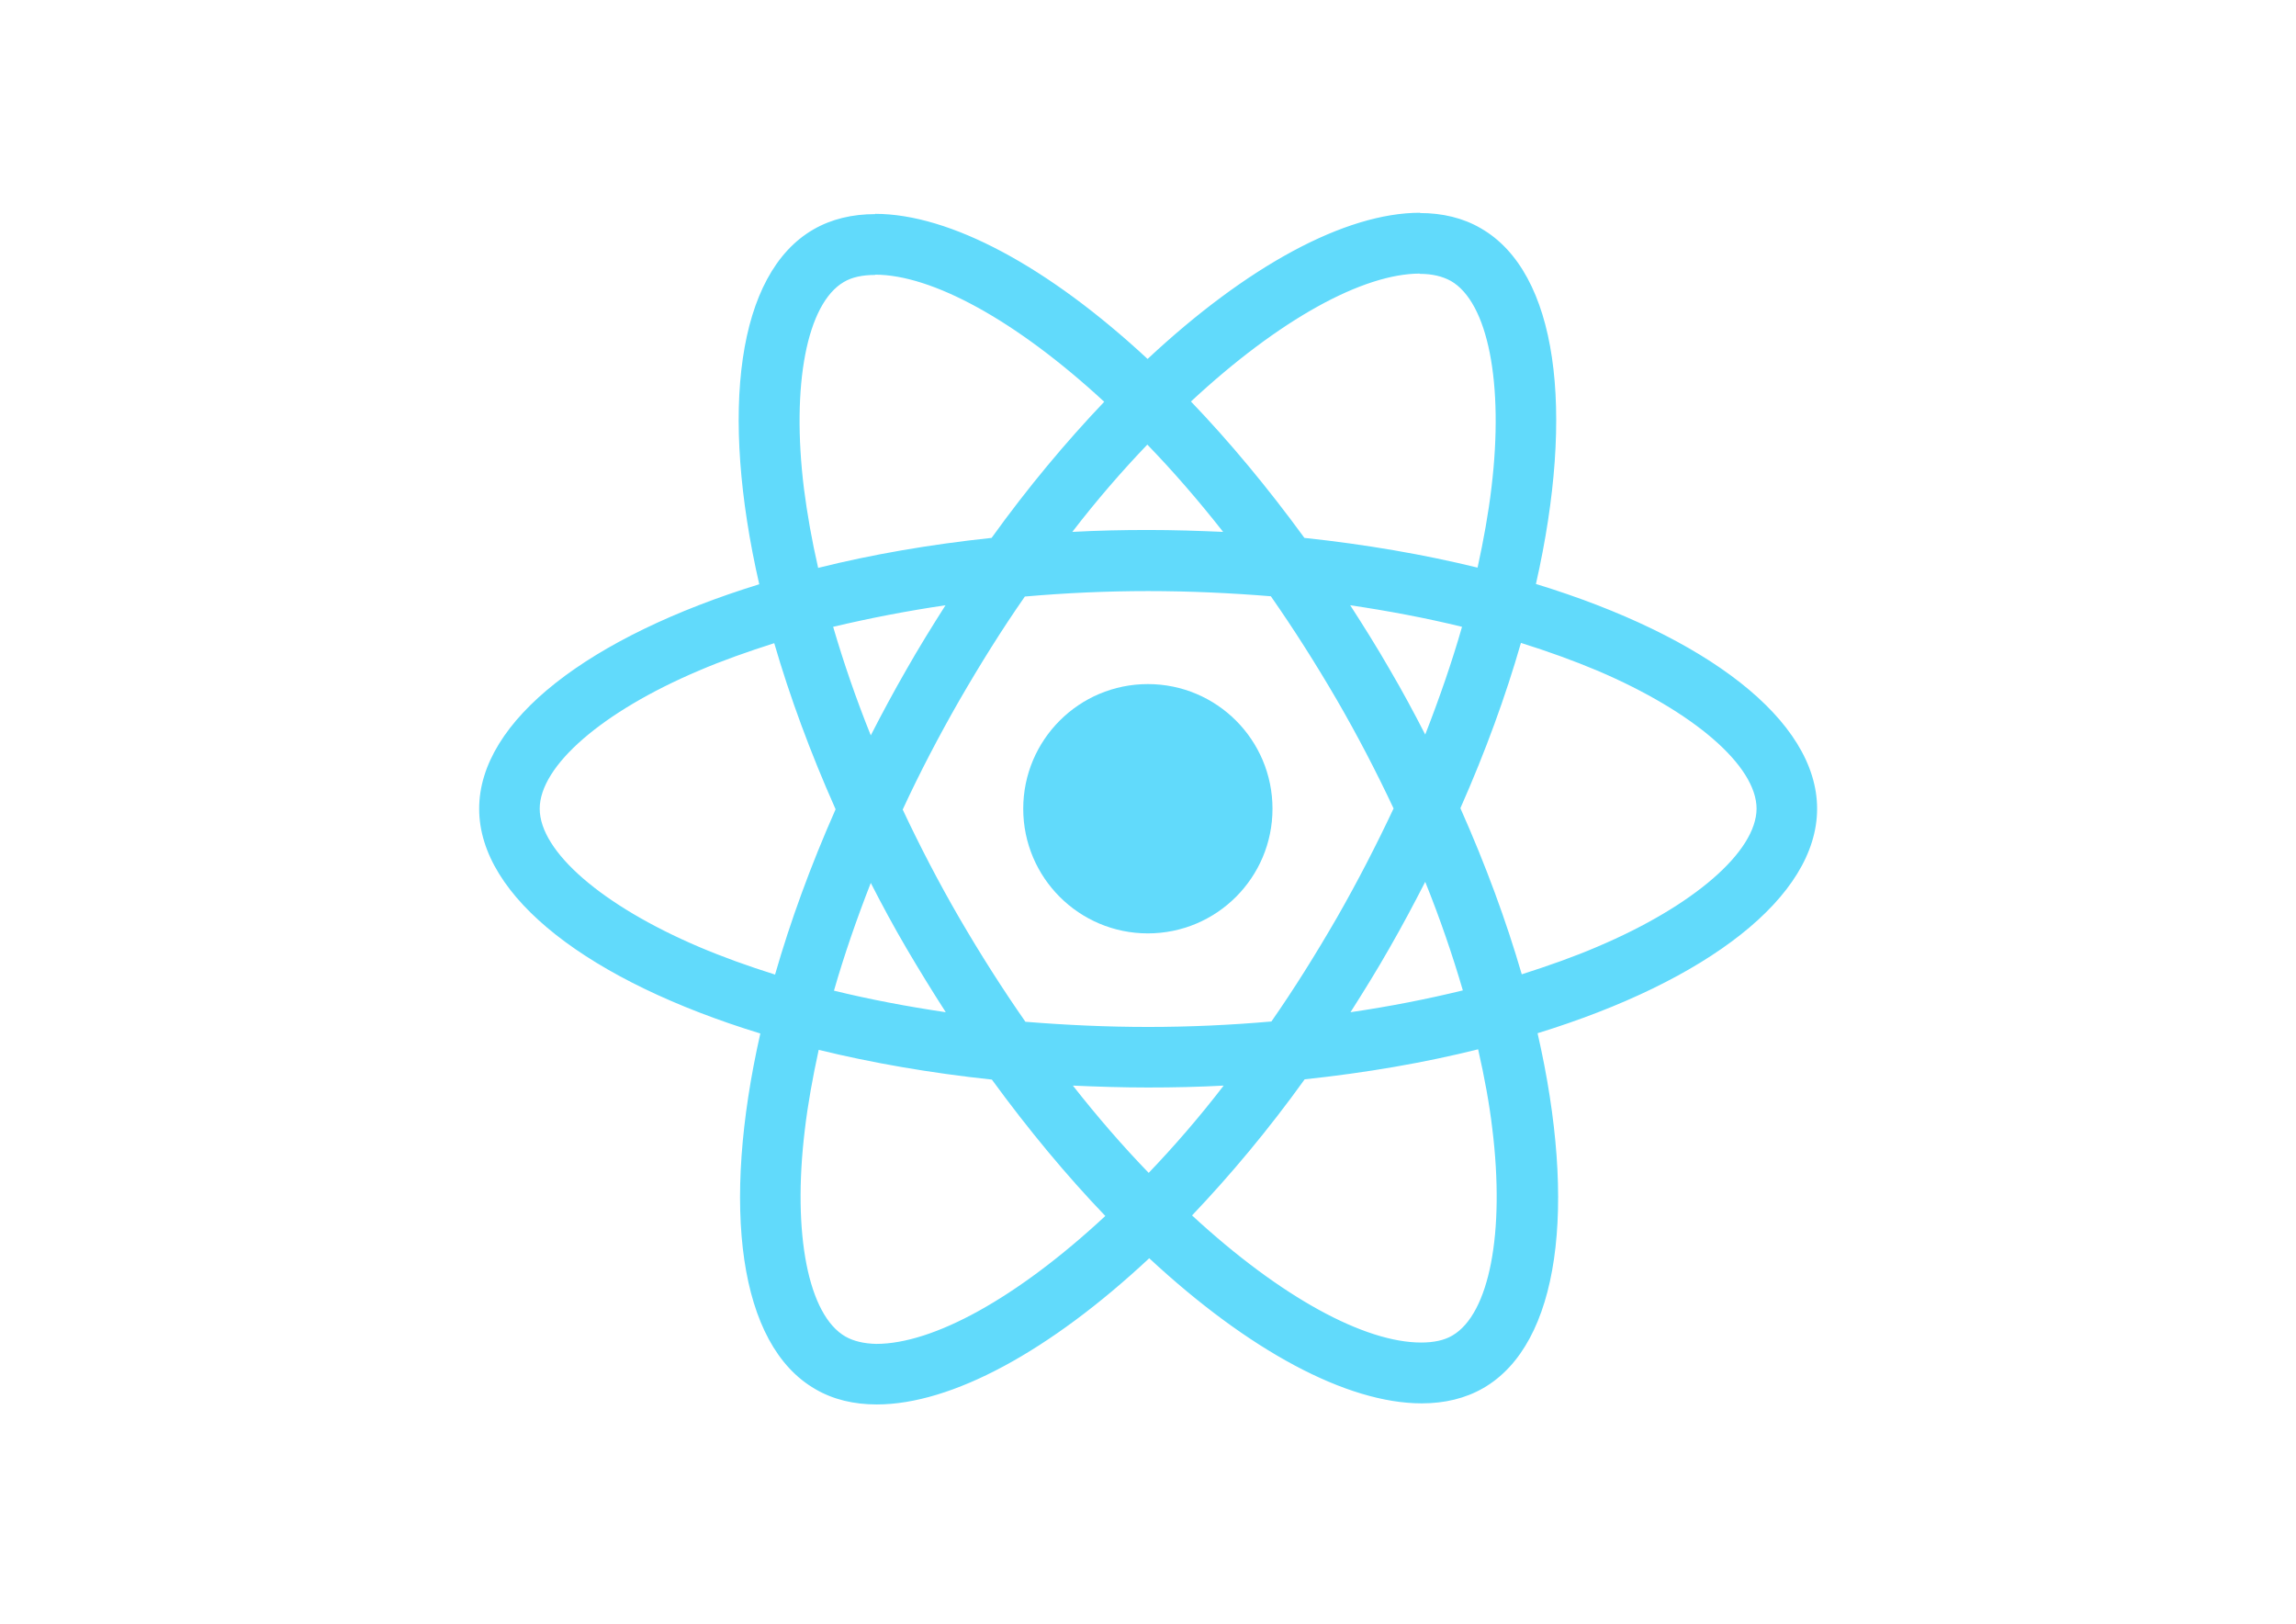
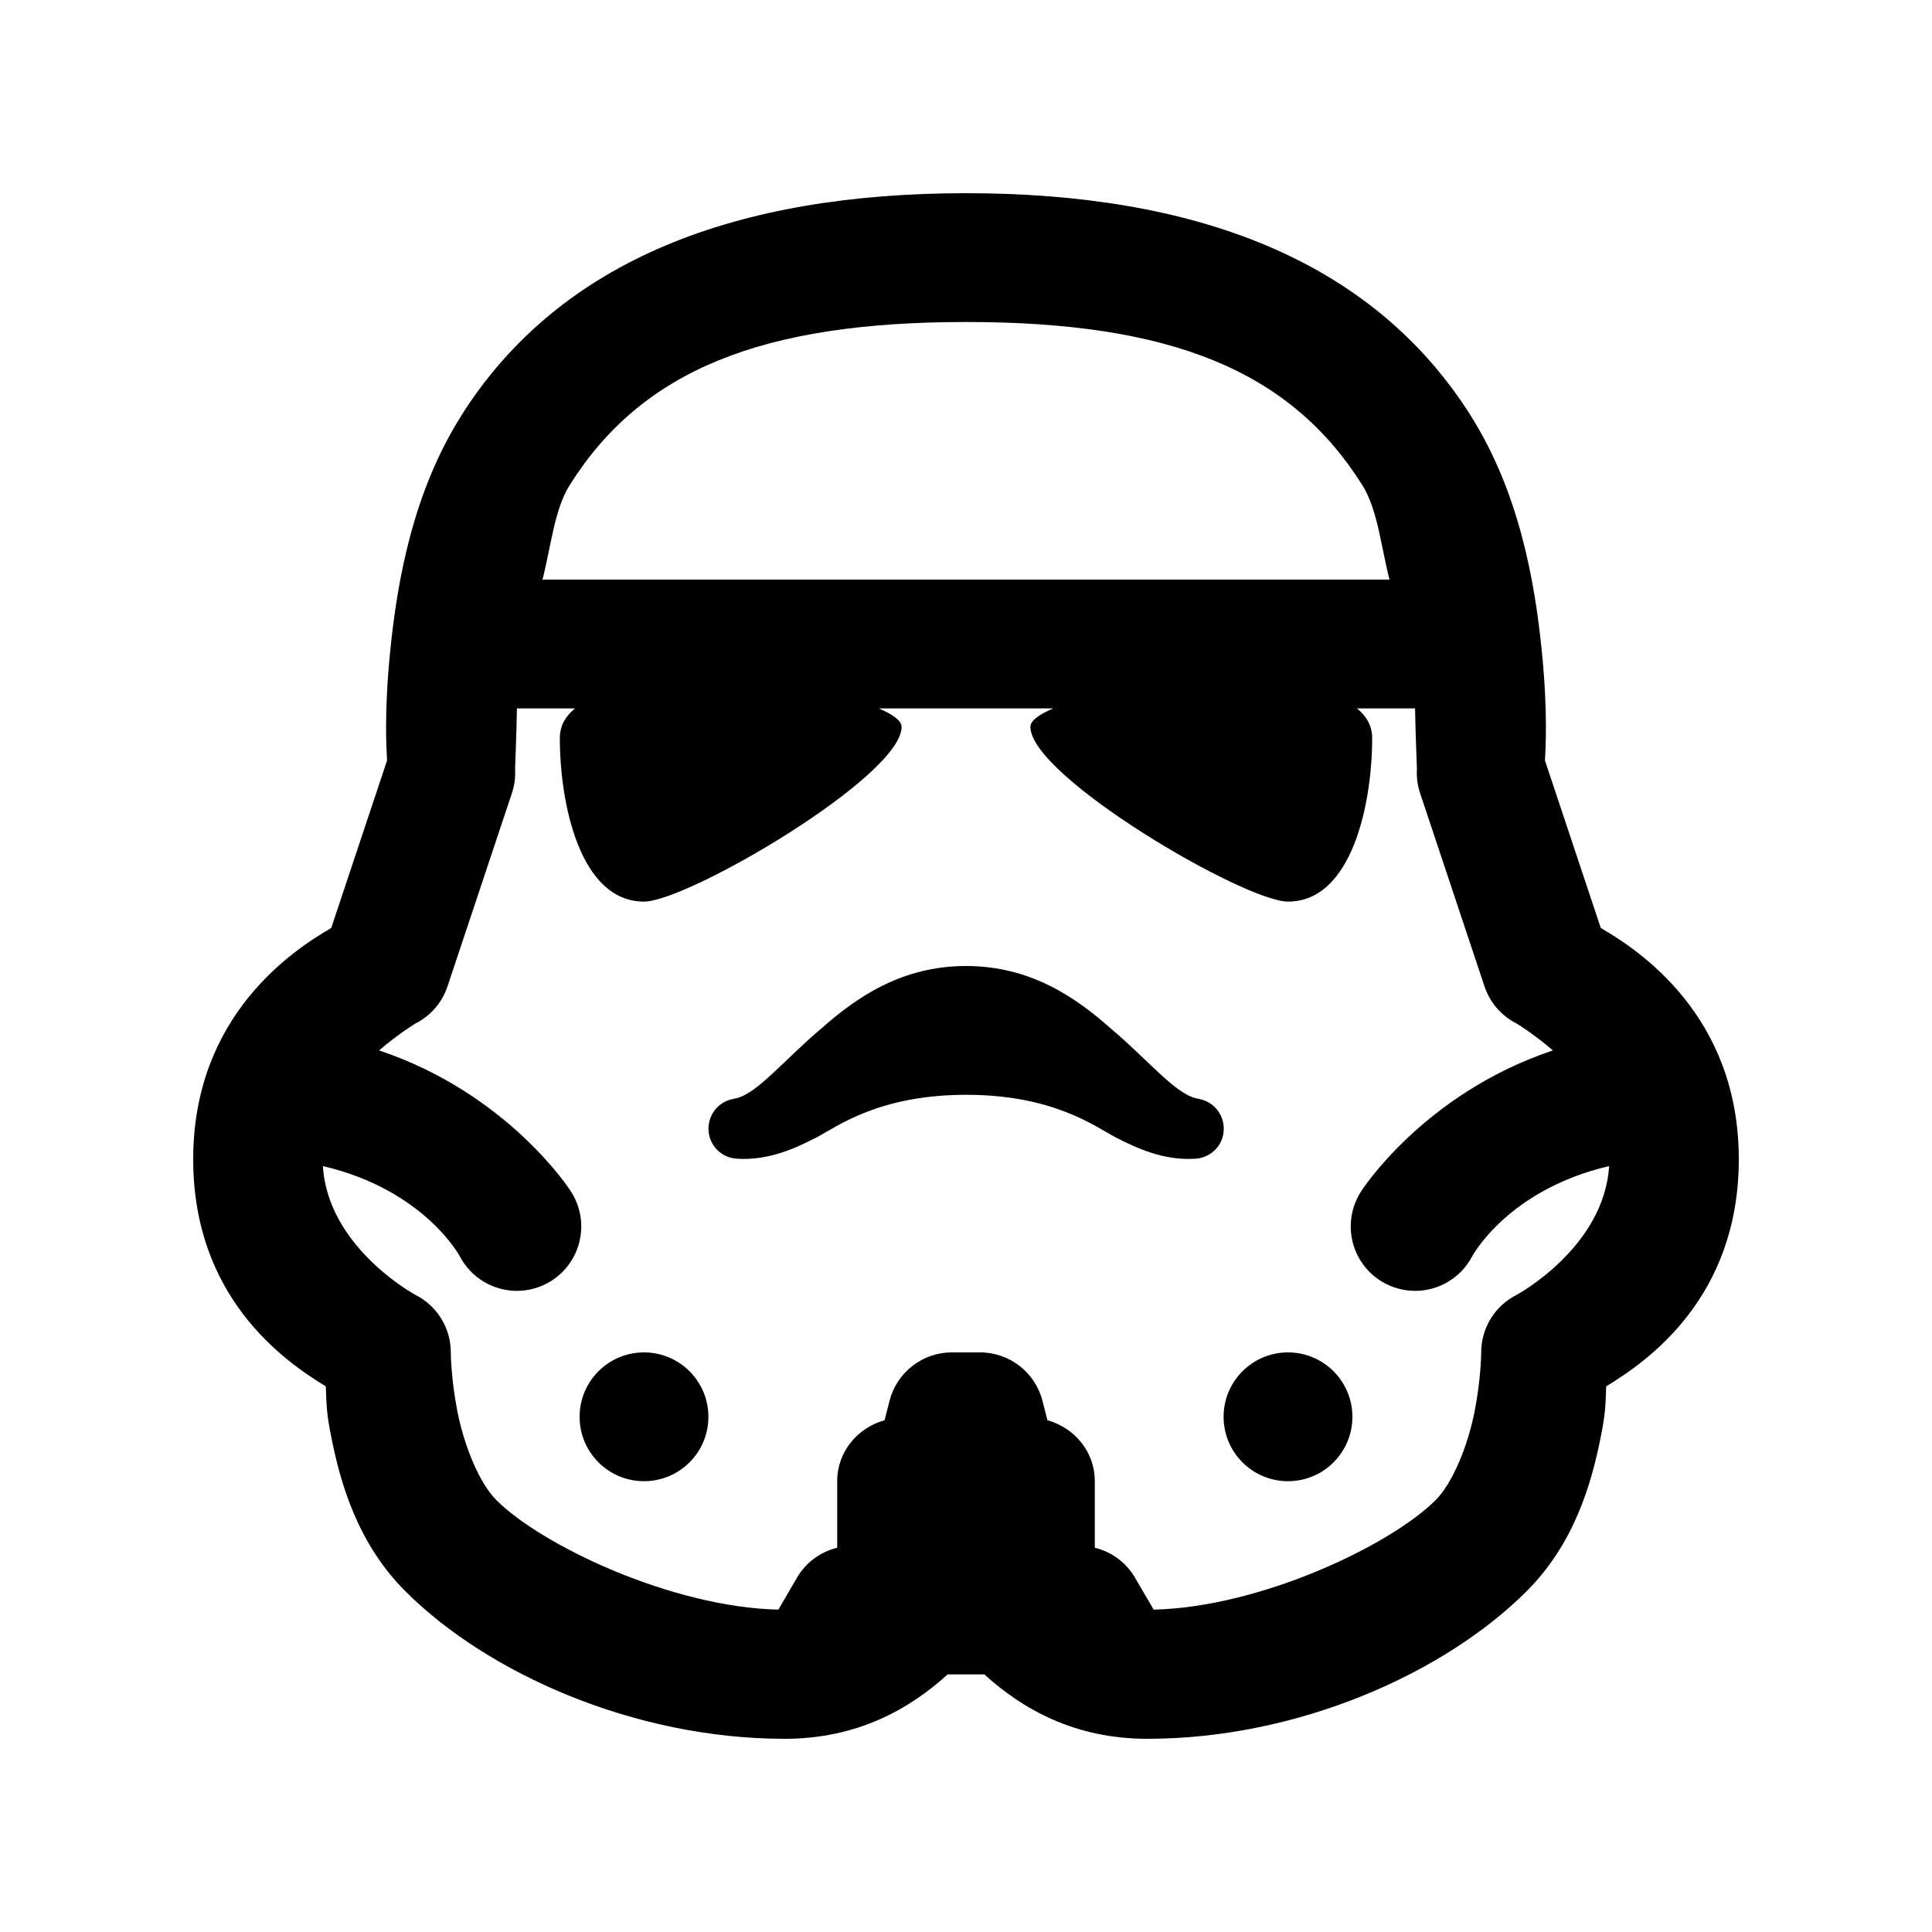
- <svg xmlns="http://www.w3.org/2000/svg" viewBox="0 0 841.9 595.3">
-   <g fill="#61DAFB">
-     <path d="M666.3 296.5c0-32.5-40.7-63.3-103.1-82.4 14.4-63.6 8-114.2-20.2-130.4-6.5-3.8-14.1-5.6-22.4-5.6v22.3c4.6 0 8.3.9 11.4 2.6 13.6 7.8 19.5 37.5 14.9 75.7-1.1 9.4-2.9 19.3-5.1 29.4-19.6-4.8-41-8.5-63.5-10.9-13.5-18.5-27.5-35.3-41.6-50 32.6-30.3 63.2-46.9 84-46.9V78c-27.5 0-63.5 19.6-99.9 53.6-36.4-33.8-72.4-53.2-99.9-53.2v22.3c20.7 0 51.4 16.5 84 46.6-14 14.7-28 31.4-41.3 49.9-22.6 2.4-44 6.1-63.6 11-2.3-10-4-19.7-5.2-29-4.7-38.2 1.1-67.9 14.6-75.8 3-1.8 6.9-2.6 11.5-2.6V78.5c-8.4 0-16 1.8-22.6 5.6-28.1 16.2-34.4 66.7-19.9 130.1-62.2 19.2-102.7 49.9-102.7 82.3 0 32.5 40.7 63.3 103.1 82.4-14.4 63.6-8 114.2 20.2 130.4 6.5 3.8 14.1 5.6 22.5 5.6 27.5 0 63.5-19.6 99.9-53.6 36.4 33.8 72.4 53.2 99.9 53.2 8.4 0 16-1.8 22.6-5.6 28.1-16.2 34.4-66.7 19.9-130.1 62-19.1 102.5-49.9 102.5-82.3zm-130.2-66.7c-3.7 12.9-8.3 26.2-13.5 39.5-4.1-8-8.4-16-13.1-24-4.6-8-9.5-15.8-14.4-23.4 14.2 2.1 27.9 4.7 41 7.9zm-45.8 106.5c-7.8 13.5-15.8 26.3-24.1 38.2-14.9 1.3-30 2-45.2 2-15.1 0-30.2-.7-45-1.9-8.3-11.9-16.4-24.6-24.2-38-7.6-13.1-14.5-26.4-20.8-39.8 6.2-13.4 13.2-26.8 20.7-39.9 7.8-13.5 15.8-26.3 24.1-38.2 14.9-1.3 30-2 45.2-2 15.1 0 30.2.7 45 1.9 8.3 11.9 16.4 24.6 24.2 38 7.6 13.1 14.5 26.4 20.8 39.8-6.3 13.4-13.2 26.8-20.7 39.9zm32.3-13c5.4 13.4 10 26.8 13.8 39.8-13.1 3.2-26.9 5.9-41.2 8 4.9-7.7 9.8-15.6 14.4-23.7 4.6-8 8.9-16.1 13-24.1zM421.2 430c-9.3-9.6-18.6-20.3-27.8-32 9 .4 18.2.7 27.5.7 9.4 0 18.7-.2 27.8-.7-9 11.7-18.3 22.4-27.5 32zm-74.4-58.9c-14.2-2.1-27.9-4.7-41-7.9 3.7-12.9 8.3-26.2 13.5-39.5 4.1 8 8.4 16 13.1 24 4.7 8 9.5 15.8 14.4 23.4zM420.7 163c9.3 9.6 18.6 20.3 27.8 32-9-.4-18.2-.7-27.5-.7-9.4 0-18.7.2-27.8.7 9-11.7 18.3-22.4 27.5-32zm-74 58.9c-4.9 7.7-9.8 15.6-14.4 23.7-4.6 8-8.9 16-13 24-5.4-13.4-10-26.8-13.8-39.8 13.1-3.1 26.9-5.8 41.2-7.9zm-90.5 125.2c-35.4-15.1-58.3-34.9-58.3-50.6 0-15.7 22.9-35.6 58.3-50.6 8.6-3.7 18-7 27.7-10.1 5.7 19.6 13.2 40 22.5 60.9-9.2 20.8-16.6 41.1-22.2 60.6-9.9-3.1-19.3-6.5-28-10.2zM310 490c-13.6-7.8-19.5-37.5-14.9-75.7 1.1-9.4 2.9-19.3 5.1-29.4 19.6 4.8 41 8.5 63.5 10.9 13.5 18.5 27.5 35.3 41.6 50-32.6 30.3-63.2 46.9-84 46.9-4.5-.1-8.3-1-11.3-2.7zm237.2-76.2c4.7 38.2-1.1 67.9-14.6 75.8-3 1.8-6.9 2.6-11.5 2.6-20.7 0-51.4-16.5-84-46.6 14-14.7 28-31.4 41.3-49.9 22.6-2.4 44-6.1 63.6-11 2.3 10.1 4.1 19.8 5.2 29.1zm38.5-66.7c-8.6 3.7-18 7-27.7 10.1-5.7-19.6-13.2-40-22.5-60.9 9.2-20.8 16.6-41.1 22.2-60.6 9.9 3.1 19.3 6.5 28.1 10.2 35.4 15.1 58.3 34.9 58.3 50.6-.1 15.7-23 35.6-58.4 50.6zM320.8 78.4z" />
-     <circle cx="420.9" cy="296.5" r="45.7" />
-     <path d="M520.5 78.1z" />
-   </g>
+ <svg xmlns="http://www.w3.org/2000/svg" x="0px" y="0px" width="30" height="30" viewBox="0 0 30 30" style=" fill:#000000;">
+   <path d="M 15 3 C 11.471 3 8.698 4.013 7.154 6.467 A 1 1 0 0 0 7.154 6.469 C 6.415 7.644 6.168 9.017 6.059 10.111 C 5.963 11.064 6.001 11.625 6.01 11.809 L 5.143 14.41 C 4.564 14.746 3 15.762 3 18 C 3 20.15 4.416 21.137 5.059 21.527 C 5.072 21.768 5.057 21.885 5.145 22.32 C 5.29 23.046 5.557 23.971 6.293 24.707 C 7.572 25.986 9.85 27 12.184 27 C 13.316 27 14.125 26.536 14.715 26 L 15.285 26 C 15.875 26.536 16.684 27 17.816 27 C 20.15 27 22.428 25.986 23.707 24.707 C 24.443 23.971 24.71 23.046 24.855 22.32 C 24.943 21.885 24.928 21.768 24.941 21.527 C 25.584 21.137 27 20.15 27 18 C 27 15.762 25.436 14.746 24.857 14.41 L 23.99 11.809 C 23.999 11.625 24.037 11.064 23.941 10.111 C 23.832 9.017 23.585 7.644 22.846 6.469 A 1 1 0 0 0 22.846 6.467 C 21.302 4.013 18.529 3 15 3 z M 15 5 C 18.179 5 20.034 5.751 21.154 7.533 C 21.392 7.912 21.443 8.481 21.576 9 L 8.424 9 C 8.557 8.481 8.608 7.912 8.846 7.533 C 9.966 5.751 11.821 5 15 5 z M 8.027 11 L 8.928 11 C 8.789 11.116 8.693 11.26 8.693 11.463 C 8.693 12.463 9 14 10 14 C 10.679 14 14 12.055 14 11.287 C 14 11.186 13.854 11.09 13.646 11 L 16.354 11 C 16.146 11.09 16 11.186 16 11.287 C 16 12.055 19.321 14 20 14 C 21 14 21.307 12.463 21.307 11.463 C 21.307 11.26 21.211 11.116 21.072 11 L 21.973 11 C 21.979 11.374 22.002 11.939 22.002 11.939 A 1 1 0 0 0 22.051 12.316 L 23.051 15.316 A 1 1 0 0 0 23.553 15.895 C 23.553 15.895 23.819 16.057 24.113 16.311 C 22.103 16.983 21.139 18.494 21.139 18.494 A 1 1 0 1 0 22.861 19.506 C 22.861 19.506 23.413 18.474 24.986 18.107 C 24.909 19.372 23.553 20.105 23.553 20.105 A 1 1 0 0 0 23 21 C 23 21 22.999 21.405 22.895 21.93 C 22.79 22.454 22.557 23.029 22.293 23.293 C 21.586 24 19.564 24.958 17.914 24.994 L 17.623 24.496 C 17.485 24.26 17.259 24.097 17 24.033 L 17 23 C 17 22.542 16.685 22.171 16.264 22.053 L 16.189 21.758 C 16.078 21.313 15.678 21 15.219 21 L 14.781 21 C 14.322 21 13.922 21.313 13.811 21.758 L 13.736 22.053 C 13.315 22.171 13 22.542 13 23 L 13 24.033 C 12.741 24.097 12.515 24.26 12.377 24.496 L 12.086 24.994 C 10.436 24.958 8.414 24 7.707 23.293 C 7.443 23.029 7.21 22.454 7.105 21.93 C 7.001 21.405 7 21 7 21 A 1 1 0 0 0 6.447 20.105 C 6.447 20.105 5.091 19.372 5.014 18.107 C 6.587 18.474 7.139 19.506 7.139 19.506 A 1 1 0 1 0 8.861 18.494 C 8.861 18.494 7.897 16.983 5.887 16.311 C 6.181 16.057 6.447 15.895 6.447 15.895 A 1 1 0 0 0 6.949 15.316 L 7.949 12.316 A 1 1 0 0 0 7.998 11.939 C 7.998 11.939 8.021 11.374 8.027 11 z M 15 15 C 14.002 15.001 13.303 15.483 12.746 15.977 C 12.179 16.456 11.761 16.976 11.436 17.053 L 11.359 17.07 C 11.108 17.13 10.954 17.384 11.014 17.635 C 11.062 17.839 11.237 17.978 11.436 17.992 C 11.938 18.027 12.365 17.823 12.682 17.66 C 13.006 17.489 13.65 17.001 15.002 17 C 16.354 17 16.998 17.489 17.322 17.66 C 17.64 17.823 18.066 18.027 18.568 17.992 C 18.767 17.978 18.942 17.839 18.99 17.635 C 19.049 17.383 18.895 17.129 18.643 17.07 L 18.568 17.053 C 18.243 16.976 17.823 16.456 17.256 15.977 C 16.699 15.483 16.002 15.002 15.004 15 L 15.002 15 L 15 15 z M 10 21 A 1 1 0 0 0 10 23 A 1 1 0 0 0 10 21 z M 20 21 A 1 1 0 0 0 20 23 A 1 1 0 0 0 20 21 z" />
</svg>
